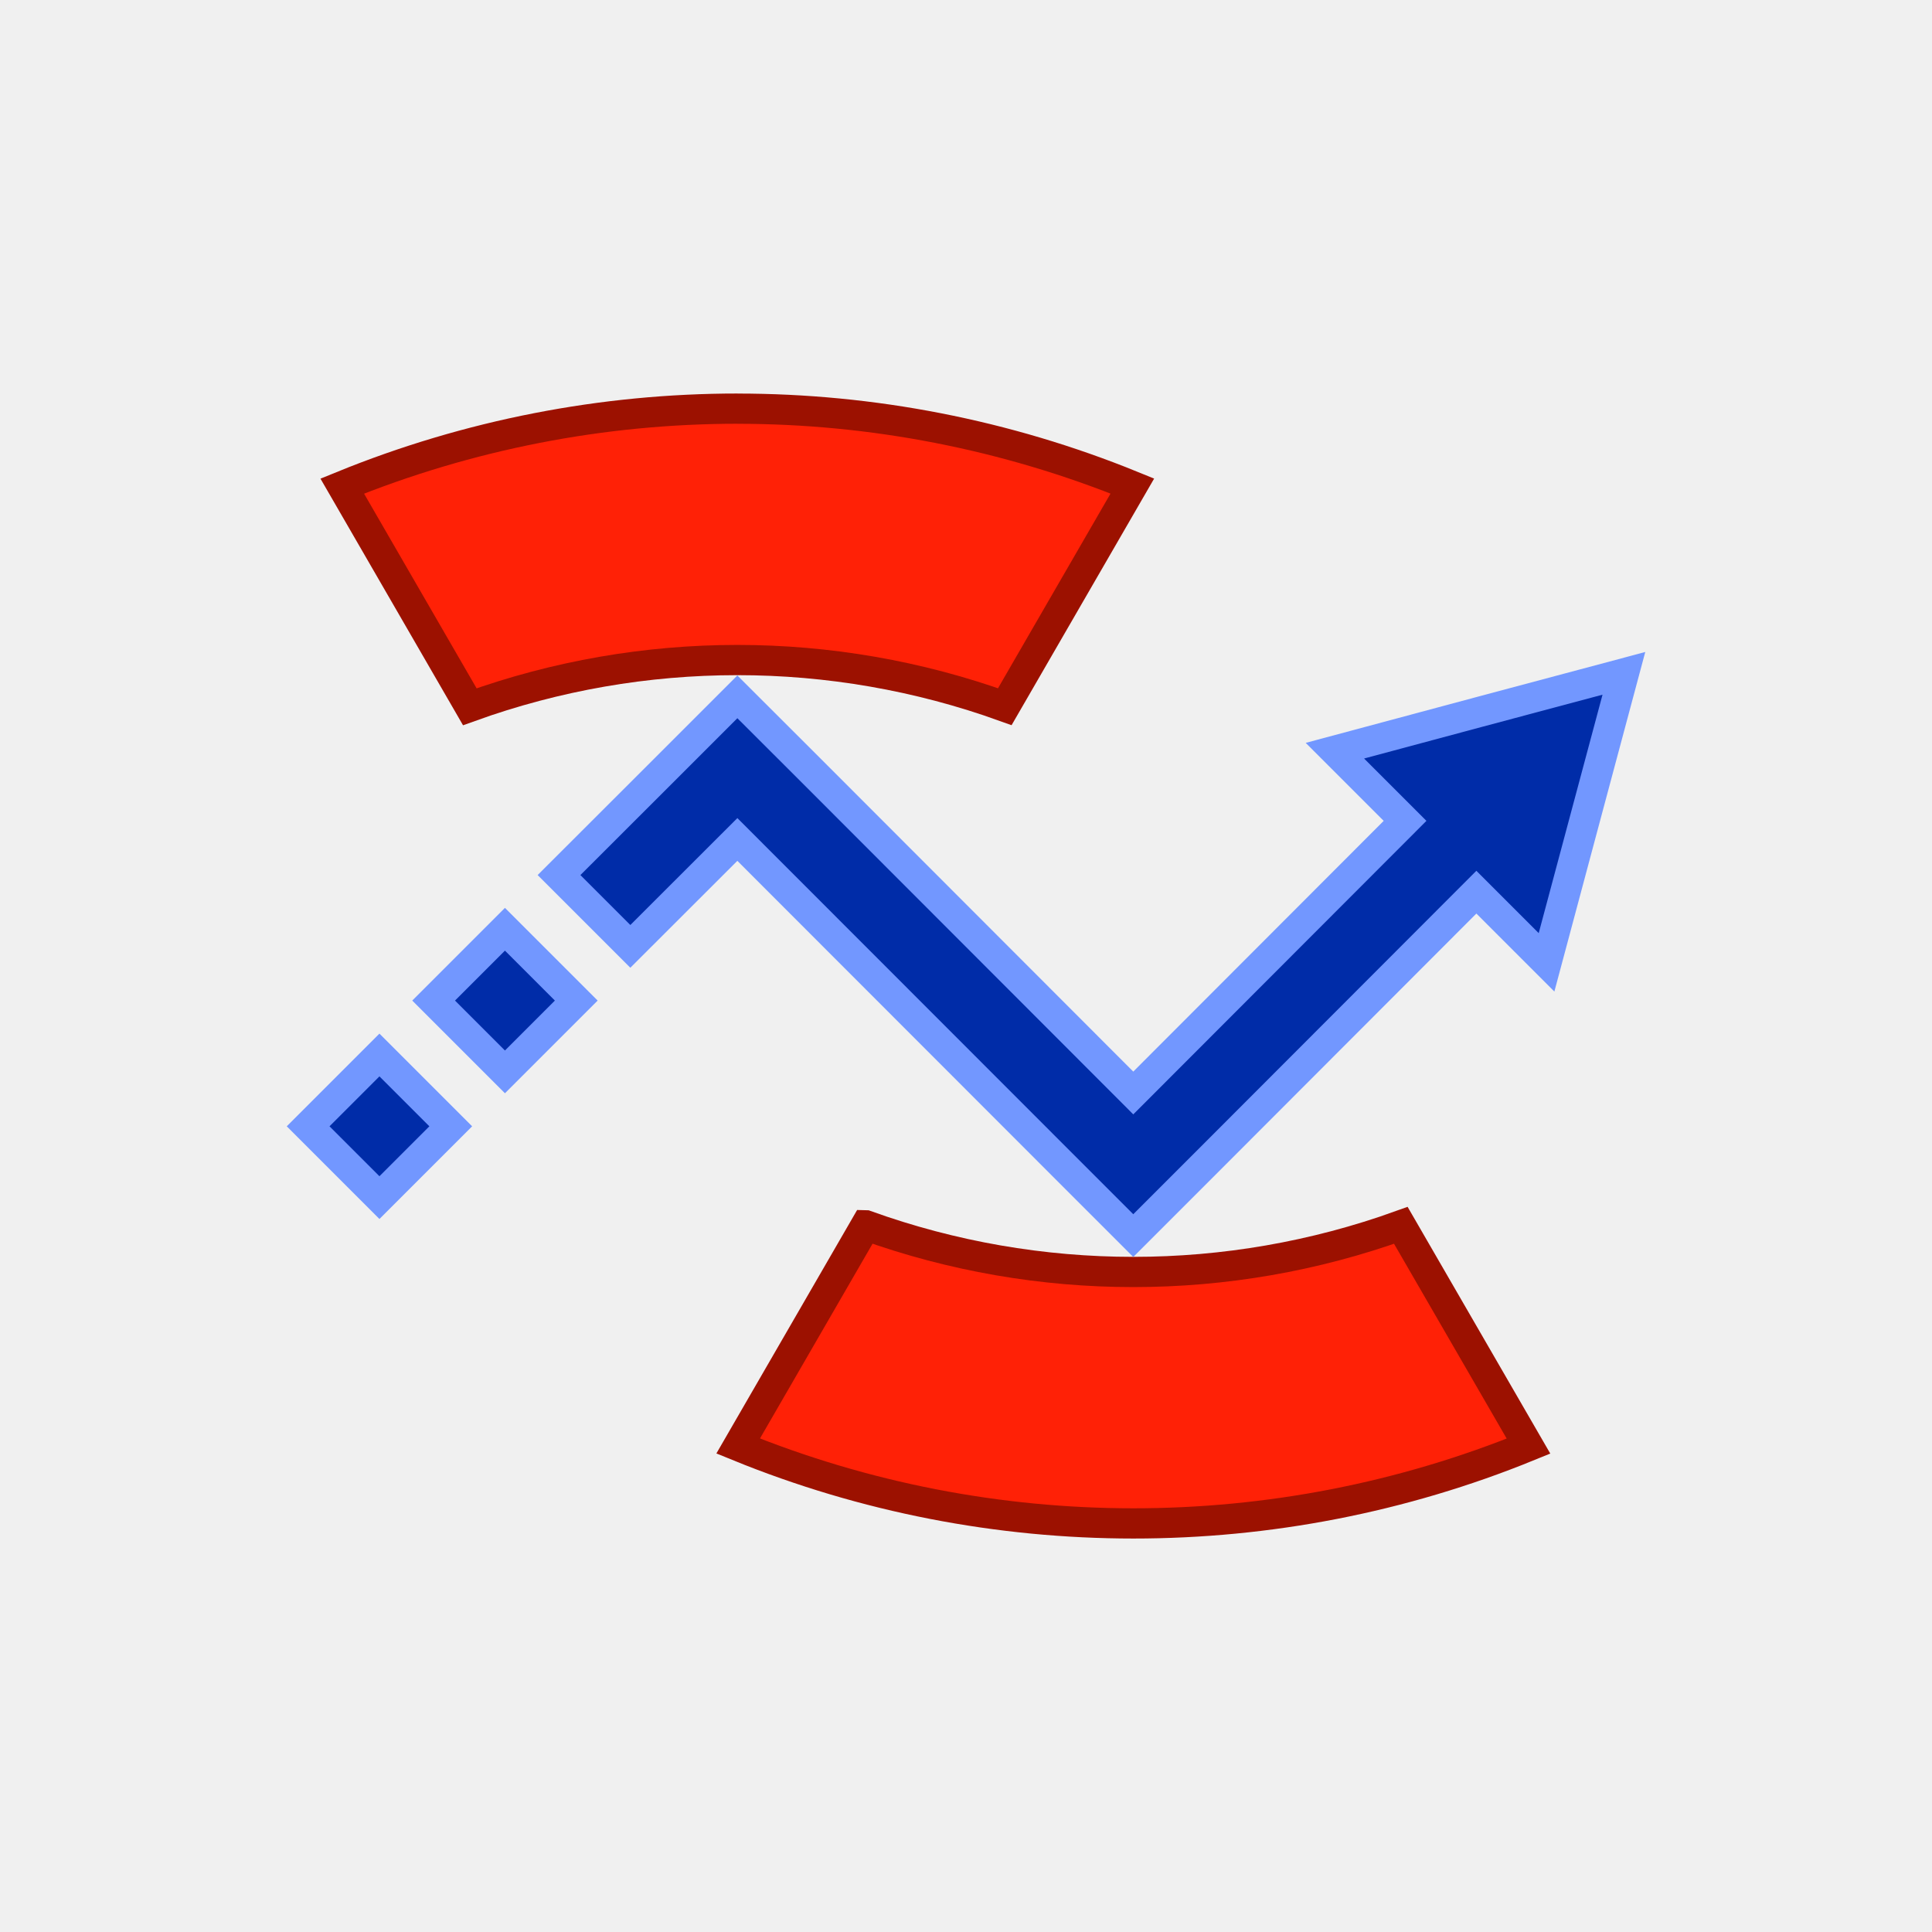
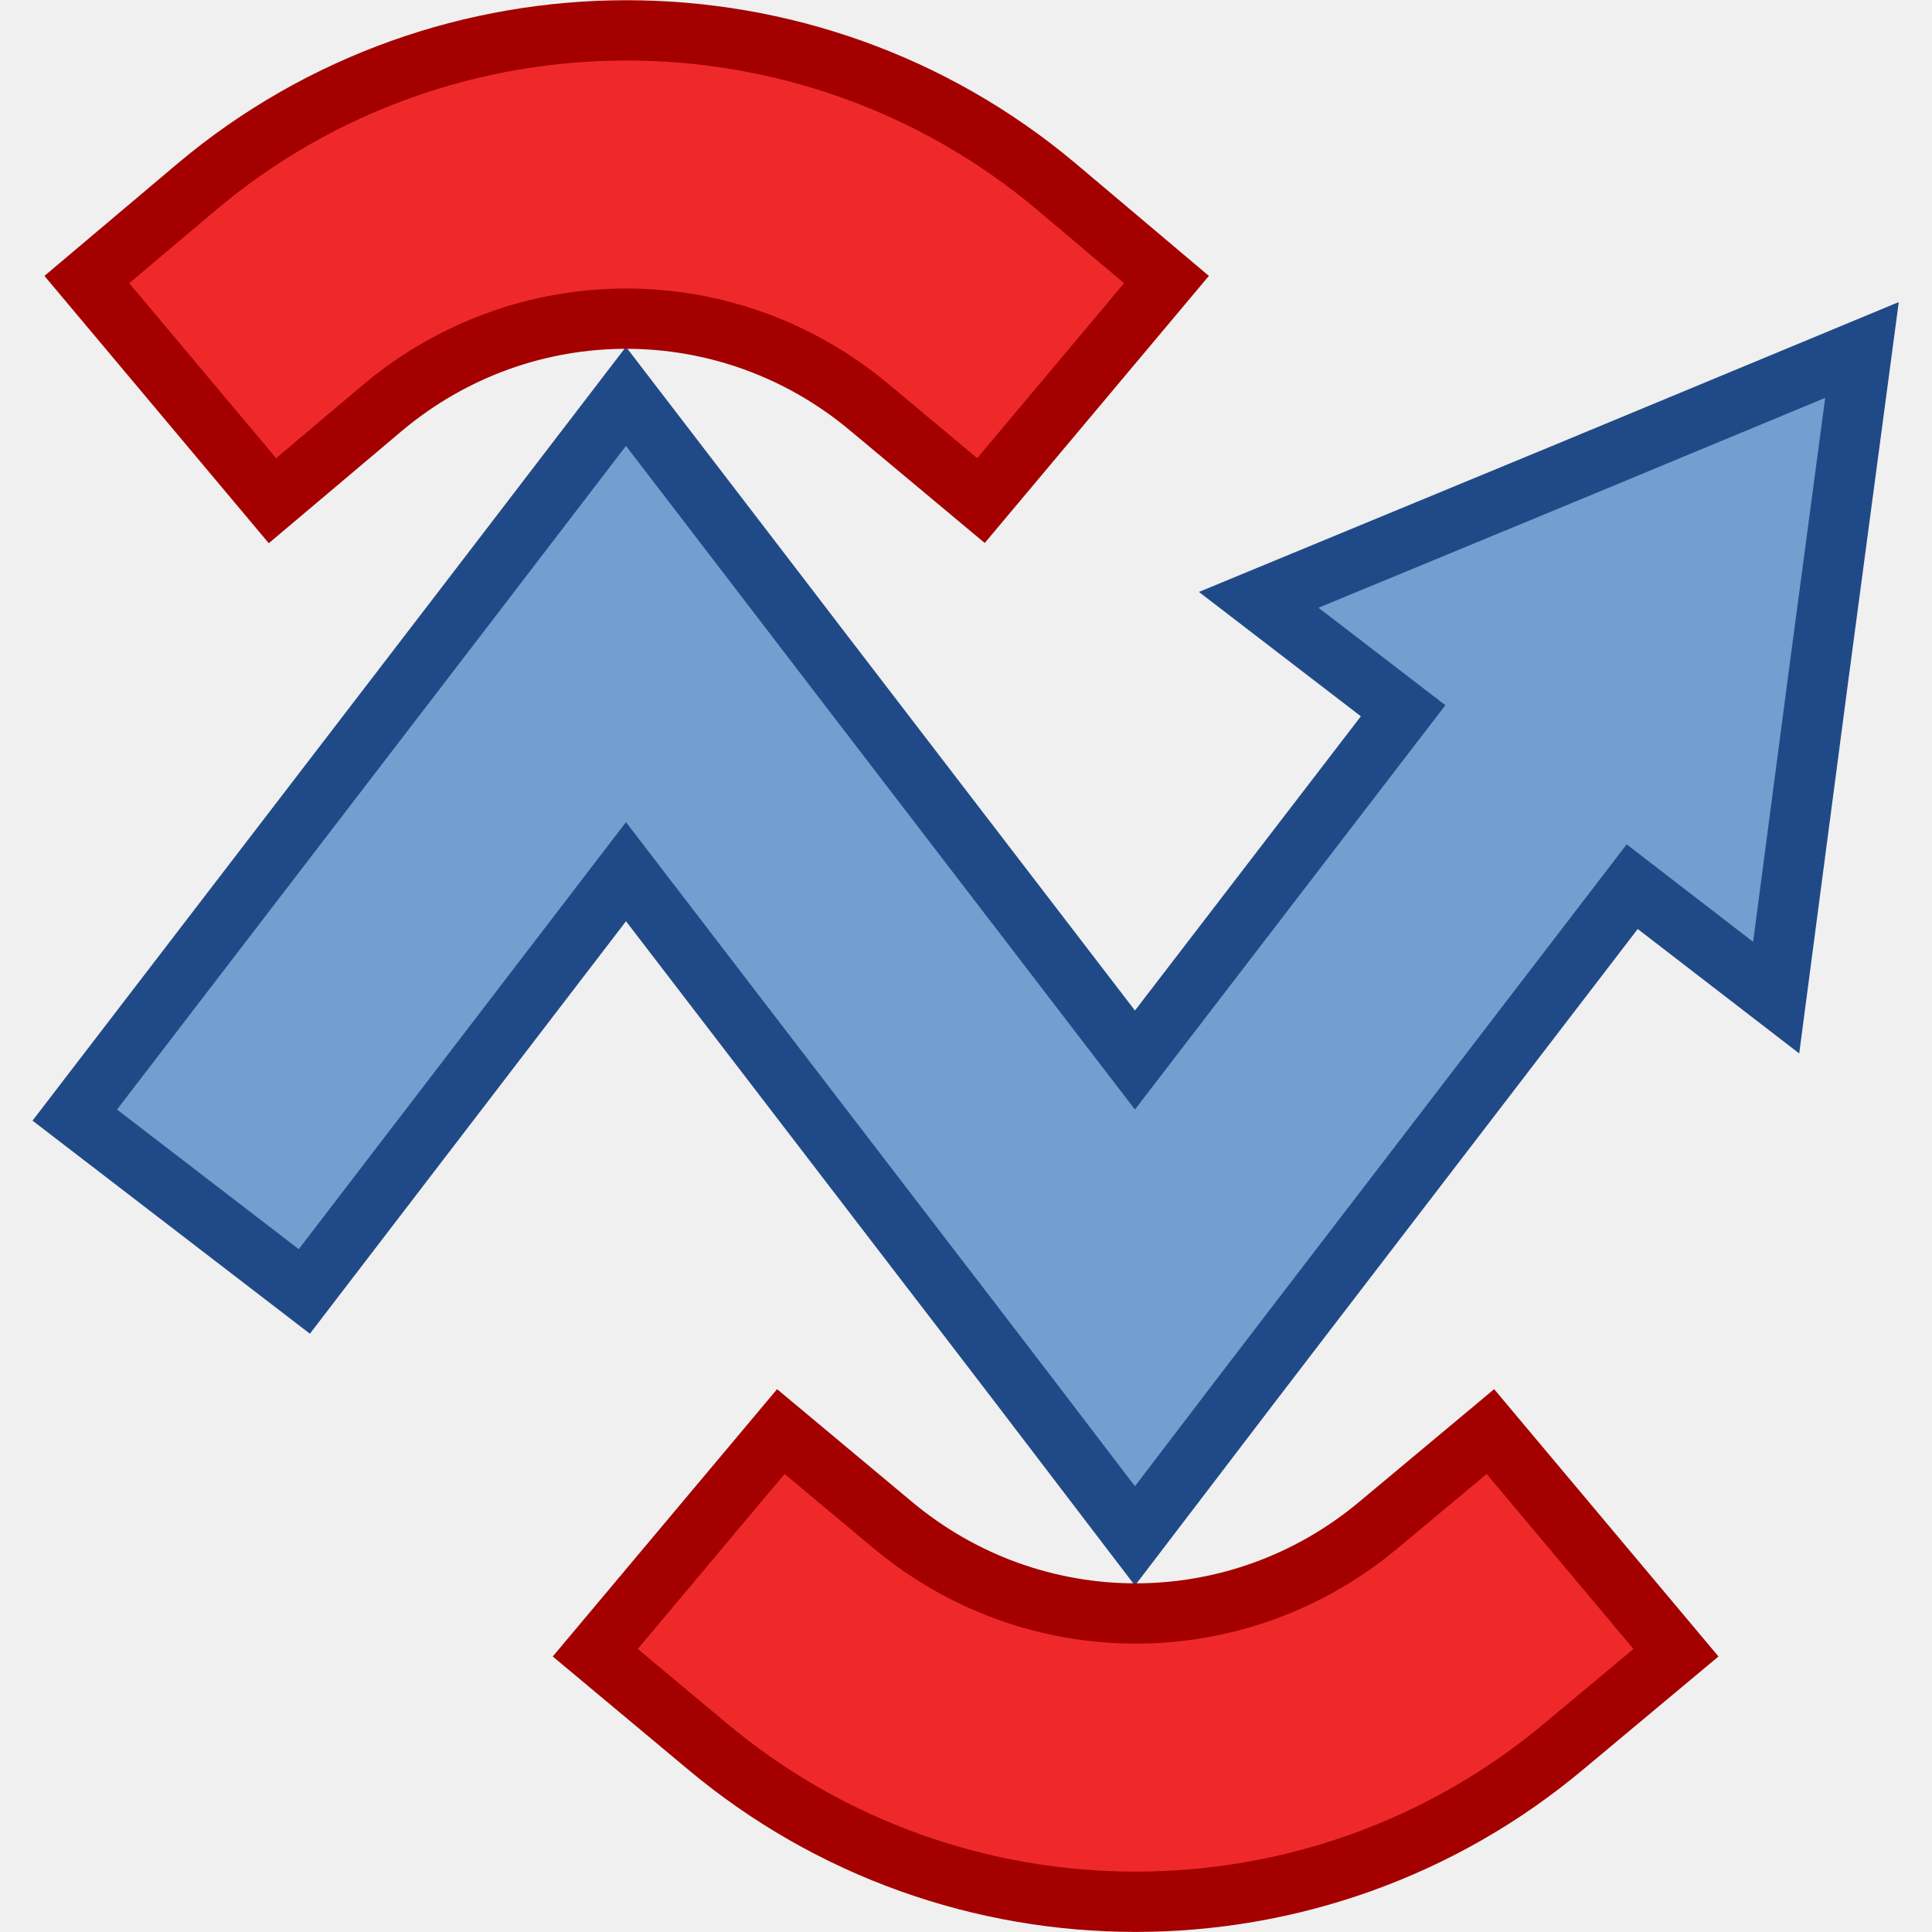
<svg xmlns="http://www.w3.org/2000/svg" xmlns:xlink="http://www.w3.org/1999/xlink" width="64" height="64" viewBox="0 0 16.933 16.933" version="1.1" id="svg8">
  <defs id="defs2">
    <linearGradient id="linearGradient1245">
      <stop id="stop1241" offset="0" style="stop-color:#aaccff;stop-opacity:1" />
      <stop id="stop1243" offset="1" style="stop-color:#d5f6ff;stop-opacity:1" />
    </linearGradient>
    <linearGradient id="linearGradient1167">
      <stop id="stop1161" offset="0" style="stop-color:#00112b;stop-opacity:1" />
      <stop id="stop1163" offset="1" style="stop-color:#2a7fff;stop-opacity:1" />
    </linearGradient>
    <linearGradient id="linearGradient1166">
      <stop style="stop-color:#41dcff;stop-opacity:1" offset="0" id="stop1162" />
      <stop style="stop-color:#40e0ff;stop-opacity:1" offset="1" id="stop1164" />
    </linearGradient>
    <linearGradient id="linearGradient1058">
      <stop style="stop-color:#5175ff;stop-opacity:1" offset="0" id="stop1054" />
      <stop style="stop-color:#40e0ff;stop-opacity:1" offset="1" id="stop1056" />
    </linearGradient>
    <linearGradient id="linearGradient1045">
      <stop id="stop1041" offset="0" style="stop-color:#293449;stop-opacity:1" />
      <stop id="stop1043" offset="1" style="stop-color:#485c80;stop-opacity:1" />
    </linearGradient>
    <linearGradient id="linearGradient2480">
      <stop style="stop-color:#cc0a08;stop-opacity:1" offset="0" id="stop2476" />
      <stop style="stop-color:#f67d89;stop-opacity:1" offset="1" id="stop2478" />
    </linearGradient>
    <linearGradient id="linearGradient942-5">
      <stop id="stop938" offset="0" style="stop-color:#002076;stop-opacity:1" />
      <stop id="stop940" offset="1" style="stop-color:#40e0ff;stop-opacity:1" />
    </linearGradient>
    <linearGradient gradientUnits="userSpaceOnUse" y2="31.377" x2="86.544" y1="282.62" x1="20.011" id="linearGradient944" xlink:href="#linearGradient942-5" />
    <linearGradient gradientUnits="userSpaceOnUse" y2="112.663" x2="98.205" y1="257.944" x1="13.302" id="linearGradient952" xlink:href="#linearGradient2480" />
    <linearGradient gradientTransform="translate(0,1.5875)" gradientUnits="userSpaceOnUse" y2="133.502" x2="146.68" y1="272.832" x1="101.059" id="linearGradient960" xlink:href="#linearGradient2480" />
    <filter id="filter1495" style="color-interpolation-filters:sRGB">
      <feFlood id="feFlood1485" result="flood" flood-color="rgb(0,0,0)" flood-opacity="0.498" />
      <feComposite id="feComposite1487" result="composite1" operator="in" in2="SourceGraphic" in="flood" />
      <feGaussianBlur id="feGaussianBlur1489" result="blur" stdDeviation="4" in="composite1" />
      <feOffset id="feOffset1491" result="offset" dy="4" dx="2" />
      <feComposite id="feComposite1493" result="composite2" operator="over" in2="offset" in="SourceGraphic" />
    </filter>
    <filter id="filter2066" style="color-interpolation-filters:sRGB">
      <feFlood id="feFlood2056" result="flood" flood-color="rgb(0,0,0)" flood-opacity="0.498" />
      <feComposite id="feComposite2058" result="composite1" operator="in" in2="SourceGraphic" in="flood" />
      <feGaussianBlur id="feGaussianBlur2060" result="blur" stdDeviation="20" in="composite1" />
      <feOffset id="feOffset2062" result="offset" dy="20" dx="6" />
      <feComposite id="feComposite2064" result="composite2" operator="over" in2="offset" in="SourceGraphic" />
    </filter>
    <filter id="filter2474" style="color-interpolation-filters:sRGB">
      <feFlood id="feFlood2464" result="flood" flood-color="rgb(0,0,0)" flood-opacity="0.498" />
      <feComposite id="feComposite2466" result="composite1" operator="in" in2="SourceGraphic" in="flood" />
      <feGaussianBlur id="feGaussianBlur2468" result="blur" stdDeviation="4" in="composite1" />
      <feOffset id="feOffset2470" result="offset" dy="4.8" dx="1.5" />
      <feComposite id="feComposite2472" result="composite2" operator="over" in2="offset" in="SourceGraphic" />
    </filter>
    <linearGradient gradientTransform="translate(0,290.2857)" gradientUnits="userSpaceOnUse" y2="398.202" x2="-973.736" y1="746.963" x1="-1123.225" id="linearGradient1033" xlink:href="#linearGradient1058" />
    <linearGradient gradientTransform="translate(0,213.6542)" gradientUnits="userSpaceOnUse" y2="851.357" x2="-987.594" y1="1234.087" x1="-1127.105" id="linearGradient1047" xlink:href="#linearGradient1045" />
    <linearGradient gradientTransform="translate(-19.19956,-44.65201)" gradientUnits="userSpaceOnUse" y2="1157.111" x2="-544.481" y1="1495.461" x1="-689.727" id="linearGradient1134" xlink:href="#linearGradient1045" />
    <linearGradient y2="851.357" x2="-987.594" y1="1234.087" x1="-1127.105" gradientTransform="translate(0,213.6542)" gradientUnits="userSpaceOnUse" id="linearGradient1160" xlink:href="#linearGradient1166" />
    <linearGradient id="linearGradient3682-0">
      <stop style="stop-color:#a40000;stop-opacity:1" offset="0" id="stop3684-0" />
      <stop style="stop-color:#ef2929;stop-opacity:1" offset="1" id="stop3686-0" />
    </linearGradient>
    <linearGradient id="linearGradient3864-9">
      <stop id="stop3866-1" offset="0" style="stop-color:#204a87;stop-opacity:1" />
      <stop id="stop3868-1" offset="1" style="stop-color:#729fcf;stop-opacity:1" />
    </linearGradient>
    <linearGradient id="linearGradient3682-0-3">
      <stop style="stop-color:#ff390f;stop-opacity:1" offset="0" id="stop3684-0-7" />
      <stop style="stop-color:#ff1000;stop-opacity:1;" offset="1" id="stop3686-0-5" />
    </linearGradient>
    <linearGradient id="linearGradient3864-9-7">
      <stop id="stop3866-1-7" offset="0" style="stop-color:#316cab;stop-opacity:1" />
      <stop id="stop3868-1-4" offset="1" style="stop-color:#002ca8;stop-opacity:1" />
    </linearGradient>
    <linearGradient id="linearGradient3682">
      <stop id="stop3684" offset="0" style="stop-color:#ff6d0f;stop-opacity:1;" />
      <stop id="stop3686" offset="1" style="stop-color:#ff1000;stop-opacity:1;" />
    </linearGradient>
    <linearGradient id="linearGradient3864">
      <stop style="stop-color:#71b2f8;stop-opacity:1;" offset="0" id="stop3866" />
      <stop style="stop-color:#002795;stop-opacity:1;" offset="1" id="stop3868" />
    </linearGradient>
    <linearGradient gradientTransform="matrix(0.79119,0,0,0.9642106,-462.0832,3.644202)" gradientUnits="userSpaceOnUse" y2="-97.403" x2="-2013.709" y1="301.05" x1="-2412.162" id="linearGradient1169" xlink:href="#linearGradient1167" />
    <linearGradient gradientUnits="userSpaceOnUse" y2="-9.26" x2="-2055.412" y1="284.235" x1="-2302.639" id="linearGradient1239" xlink:href="#linearGradient1245" />
    <linearGradient gradientUnits="userSpaceOnUse" y2="1276.733" x2="4327.056" y1="2126.733" x1="3477.055" id="linearGradient3835" xlink:href="#linearGradient1045" />
    <mask id="mask5747" maskUnits="userSpaceOnUse">
      <path id="path5749" d="m -1081.091,3822.706 -30.905,-17.731 -13.647,4.736 -13.02,33.279 -20.481,-1.077 -9.343,-34.41 -13.075,-6.261 -32.611,14.266 -13.776,-15.307 17.731,-30.905 -4.845,-13.606 -33.277,-13.022 1.19,-20.521 34.411,-9.343 6.261,-13.075 -14.376,-32.571 15.307,-13.775 30.905,17.731 13.715,-4.887 12.911,-33.235 20.632,1.153 9.233,34.45 13.075,6.261 32.681,-14.415 13.775,15.307 -17.732,30.905 4.775,13.755 33.237,12.913 -1.04,20.59 -34.45,9.233 -6.262,13.075 14.307,32.721 z m -46.286,-50.679 6.344,-3.681 5.495,-4.983 4.402,-5.947 3.165,-6.612 1.871,-7.128 0.304,-7.306 -1.058,-7.301 -2.408,-6.934 -3.83,-6.413 -4.834,-5.428 -5.947,-4.399 -6.612,-3.165 -7.128,-1.871 -7.345,-0.415 -7.304,1.058 -6.931,2.408 -6.414,3.831 -5.388,4.943 -4.441,5.838 -3.165,6.612 -1.814,7.238 -0.415,7.346 1.058,7.302 2.408,6.933 3.791,6.304 4.874,5.537 5.947,4.399 6.612,3.165 7.238,1.814 7.306,0.304 7.302,-1.058 6.933,-2.408 z" style="display:inline;overflow:visible;visibility:visible;fill:#ffffff;fill-opacity:1;fill-rule:evenodd;stroke:none;stroke-width:10;stroke-linecap:round;stroke-linejoin:round;stroke-miterlimit:4;stroke-dasharray:none;stroke-dashoffset:0;stroke-opacity:1;marker:none;enable-background:accumulate" />
    </mask>
    <mask id="mask2314" maskUnits="userSpaceOnUse">
      <path id="path2316" d="m -1868.976,3355.777 h -288.398 v 59.668 h 119.338 v 59.669 h 59.668 v -59.669 h 49.723 v 99.448 h 59.668 z" style="display:inline;overflow:visible;visibility:visible;fill:#ffffff;fill-opacity:1;fill-rule:evenodd;stroke:none;stroke-width:10;stroke-linecap:butt;stroke-linejoin:miter;stroke-miterlimit:4;stroke-dasharray:none;stroke-dashoffset:0;stroke-opacity:1;marker:none;enable-background:accumulate" />
    </mask>
  </defs>
  <g id="layer1" transform="translate(0,-280.0667)">
    <g id="g835" transform="matrix(0.09263295,0.09263295,-0.09263295,0.09263295,8.94356,273.7866)" />
-     <g id="g908" transform="matrix(0,-1,-1,0,296.9346,296.9362)">
-       <path style="color:#000000;font-style:normal;font-variant:normal;font-weight:normal;font-stretch:normal;font-size:medium;line-height:normal;font-family:sans-serif;font-variant-ligatures:normal;font-variant-position:normal;font-variant-caps:normal;font-variant-numeric:normal;font-variant-alternates:normal;font-feature-settings:normal;text-indent:0;text-align:start;text-decoration:none;text-decoration-line:none;text-decoration-style:solid;text-decoration-color:#000000;letter-spacing:normal;word-spacing:normal;text-transform:none;writing-mode:lr-tb;direction:ltr;text-orientation:mixed;dominant-baseline:auto;baseline-shift:baseline;text-anchor:start;white-space:normal;shape-padding:0;clip-rule:nonzero;display:inline;overflow:visible;visibility:visible;opacity:1;isolation:auto;mix-blend-mode:normal;color-interpolation:sRGB;color-interpolation-filters:linearRGB;solid-color:#000000;solid-opacity:1;vector-effect:none;fill:#ff2106;fill-opacity:1;fill-rule:nonzero;stroke:#9c1100;stroke-width:0.265;stroke-linecap:square;stroke-linejoin:miter;stroke-miterlimit:4;stroke-dasharray:none;stroke-dashoffset:0;stroke-opacity:1;paint-order:normal;color-rendering:auto;image-rendering:auto;shape-rendering:auto;text-rendering:auto;enable-background:accumulate" d="M 6.13,289.347 4.196,290.465 c -0.904,-2.215 -0.905,-4.712 -0.001,-6.927 l 1.935,1.119 c -0.545,1.514 -0.545,3.175 -4.7e-6,4.689 z" id="path892" />
-       <path style="color:#000000;font-style:normal;font-variant:normal;font-weight:normal;font-stretch:normal;font-size:medium;line-height:normal;font-family:sans-serif;font-variant-ligatures:normal;font-variant-position:normal;font-variant-caps:normal;font-variant-numeric:normal;font-variant-alternates:normal;font-feature-settings:normal;text-indent:0;text-align:start;text-decoration:none;text-decoration-line:none;text-decoration-style:solid;text-decoration-color:#000000;letter-spacing:normal;word-spacing:normal;text-transform:none;writing-mode:lr-tb;direction:ltr;text-orientation:mixed;dominant-baseline:auto;baseline-shift:baseline;text-anchor:start;white-space:normal;shape-padding:0;clip-rule:nonzero;display:inline;overflow:visible;visibility:visible;opacity:1;isolation:auto;mix-blend-mode:normal;color-interpolation:sRGB;color-interpolation-filters:linearRGB;solid-color:#000000;solid-opacity:1;vector-effect:none;fill:#ff2106;fill-opacity:1;fill-rule:nonzero;stroke:#9c1100;stroke-width:0.265;stroke-linecap:square;stroke-linejoin:miter;stroke-miterlimit:4;stroke-dasharray:none;stroke-dashoffset:0;stroke-opacity:1;paint-order:normal;color-rendering:auto;image-rendering:auto;shape-rendering:auto;text-rendering:auto;enable-background:accumulate" d="m 13.288,290.47 c 2e-6,1.178 -0.227,2.357 -0.679,3.465 l -1.934,-1.118 c 0.546,-1.514 0.546,-3.175 6.41e-4,-4.689 l 1.934,-1.118 c 0.451,1.107 0.678,2.284 0.678,3.461 z" id="path898" />
-       <path id="path894" d="m 10.968,282.702 -1.266,0.339 -1.267,0.339 0.615,0.615 -2.385,2.382 -0.625,0.625 0.625,0.625 2.847,2.845 -0.937,0.938 0.625,0.625 0.937,-0.938 0.625,-0.625 -0.625,-0.626 -2.847,-2.844 2.385,-2.382 0.615,0.615 0.34,-1.267 z m -2.868,9.182 -0.625,0.625 0.625,0.625 0.625,-0.625 z m -1.102,1.1 -0.625,0.625 0.625,0.625 0.625,-0.625 z" style="color:#000000;font-style:normal;font-variant:normal;font-weight:normal;font-stretch:normal;font-size:medium;line-height:normal;font-family:sans-serif;font-variant-ligatures:normal;font-variant-position:normal;font-variant-caps:normal;font-variant-numeric:normal;font-variant-alternates:normal;font-feature-settings:normal;text-indent:0;text-align:start;text-decoration:none;text-decoration-line:none;text-decoration-style:solid;text-decoration-color:#000000;letter-spacing:normal;word-spacing:normal;text-transform:none;writing-mode:lr-tb;direction:ltr;text-orientation:mixed;dominant-baseline:auto;baseline-shift:baseline;text-anchor:start;white-space:normal;shape-padding:0;clip-rule:nonzero;display:inline;overflow:visible;visibility:visible;opacity:1;isolation:auto;mix-blend-mode:normal;color-interpolation:sRGB;color-interpolation-filters:linearRGB;solid-color:#000000;solid-opacity:1;vector-effect:none;fill:#002ca8;fill-opacity:1;fill-rule:nonzero;stroke:#7297ff;stroke-width:0.265;stroke-linecap:butt;stroke-linejoin:miter;stroke-miterlimit:4;stroke-dasharray:none;stroke-dashoffset:0;stroke-opacity:1;color-rendering:auto;image-rendering:auto;shape-rendering:auto;text-rendering:auto;enable-background:accumulate" />
+     <g id="g997" transform="matrix(3.972182,0,0,3.972841,0.3305131,-883.6152)" style="stroke-width:1.007">
+       <path id="path941" d="m 3.944,293.787 -0.559,0.232 -0.559,0.231 0.28,0.215 -0.685,0.892 -0.722,-0.941 -0.082,-0.107 -0.118,-0.154 -0.201,-0.262 -0.2,0.261 -0.118,0.154 -0.805,1.049 0.401,0.308 0.722,-0.942 0.722,0.941 0.083,0.108 0.118,0.154 0.2,0.262 0.2,-0.262 0.118,-0.154 0.767,-1 0.279,0.215 0.079,-0.6 z" style="color:#000000;font-style:normal;font-variant:normal;font-weight:normal;font-stretch:normal;font-size:medium;line-height:normal;font-family:sans-serif;font-variant-ligatures:normal;font-variant-position:normal;font-variant-caps:normal;font-variant-numeric:normal;font-variant-alternates:normal;font-feature-settings:normal;text-indent:0;text-align:start;text-decoration:none;text-decoration-line:none;text-decoration-style:solid;text-decoration-color:#000000;letter-spacing:normal;word-spacing:normal;text-transform:none;writing-mode:lr-tb;direction:ltr;text-orientation:mixed;dominant-baseline:auto;baseline-shift:baseline;text-anchor:start;white-space:normal;shape-padding:0;clip-rule:nonzero;display:inline;overflow:visible;visibility:visible;opacity:1;isolation:auto;mix-blend-mode:normal;color-interpolation:sRGB;color-interpolation-filters:linearRGB;solid-color:#000000;solid-opacity:1;vector-effect:none;fill:#729fcf;fill-opacity:1;fill-rule:nonzero;stroke:#204a87;stroke-width:0.266;stroke-linecap:butt;stroke-linejoin:miter;stroke-miterlimit:4;stroke-dasharray:none;stroke-dashoffset:0;stroke-opacity:1;paint-order:stroke fill markers;color-rendering:auto;image-rendering:auto;shape-rendering:auto;text-rendering:auto;enable-background:accumulate" />
+       <path id="path971" d="m 1.648,296.161 -0.324,0.386 0.194,0.162 c 0.522,0.439 1.287,0.439 1.809,0 l 0.194,-0.162 -0.324,-0.386 -0.194,0.162 c -0.337,0.283 -0.824,0.283 -1.161,1e-5 z" style="color:#000000;font-style:normal;font-variant:normal;font-weight:normal;font-stretch:normal;font-size:medium;line-height:normal;font-family:sans-serif;font-variant-ligatures:normal;font-variant-position:normal;font-variant-caps:normal;font-variant-numeric:normal;font-variant-alternates:normal;font-feature-settings:normal;text-indent:0;text-align:start;text-decoration:none;text-decoration-line:none;text-decoration-style:solid;text-decoration-color:#000000;letter-spacing:normal;word-spacing:normal;text-transform:none;writing-mode:lr-tb;direction:ltr;text-orientation:mixed;dominant-baseline:auto;baseline-shift:baseline;text-anchor:start;white-space:normal;shape-padding:0;clip-rule:nonzero;display:inline;overflow:visible;visibility:visible;opacity:1;isolation:auto;mix-blend-mode:normal;color-interpolation:sRGB;color-interpolation-filters:linearRGB;solid-color:#000000;solid-opacity:1;vector-effect:none;fill:#ef2929;fill-opacity:1;fill-rule:nonzero;stroke:#a40000;stroke-width:0.266;stroke-linecap:square;stroke-linejoin:miter;stroke-miterlimit:4;stroke-dasharray:none;stroke-dashoffset:0;stroke-opacity:1;paint-order:stroke fill markers;color-rendering:auto;image-rendering:auto;shape-rendering:auto;text-rendering:auto;enable-background:accumulate" />
+       <path id="path973" d="m 0.526,293.92 -0.324,-0.386 0.192,-0.162 c 0.522,-0.439 1.289,-0.439 1.811,0 l 0.192,0.162 -0.324,0.386 -0.194,-0.162 c -0.337,-0.283 -0.824,-0.283 -1.161,0 z" style="color:#000000;font-style:normal;font-variant:normal;font-weight:normal;font-stretch:normal;font-size:medium;line-height:normal;font-family:sans-serif;font-variant-ligatures:normal;font-variant-position:normal;font-variant-caps:normal;font-variant-numeric:normal;font-variant-alternates:normal;font-feature-settings:normal;text-indent:0;text-align:start;text-decoration:none;text-decoration-line:none;text-decoration-style:solid;text-decoration-color:#000000;letter-spacing:normal;word-spacing:normal;text-transform:none;writing-mode:lr-tb;direction:ltr;text-orientation:mixed;dominant-baseline:auto;baseline-shift:baseline;text-anchor:start;white-space:normal;shape-padding:0;clip-rule:nonzero;display:inline;overflow:visible;visibility:visible;opacity:1;isolation:auto;mix-blend-mode:normal;color-interpolation:sRGB;color-interpolation-filters:linearRGB;solid-color:#000000;solid-opacity:1;vector-effect:none;fill:#ef2929;fill-opacity:1;fill-rule:nonzero;stroke:#a40000;stroke-width:0.266;stroke-linecap:square;stroke-linejoin:miter;stroke-miterlimit:4;stroke-dasharray:none;stroke-dashoffset:0;stroke-opacity:1;paint-order:stroke fill markers;color-rendering:auto;image-rendering:auto;shape-rendering:auto;text-rendering:auto;enable-background:accumulate" />
    </g>
  </g>
</svg>
